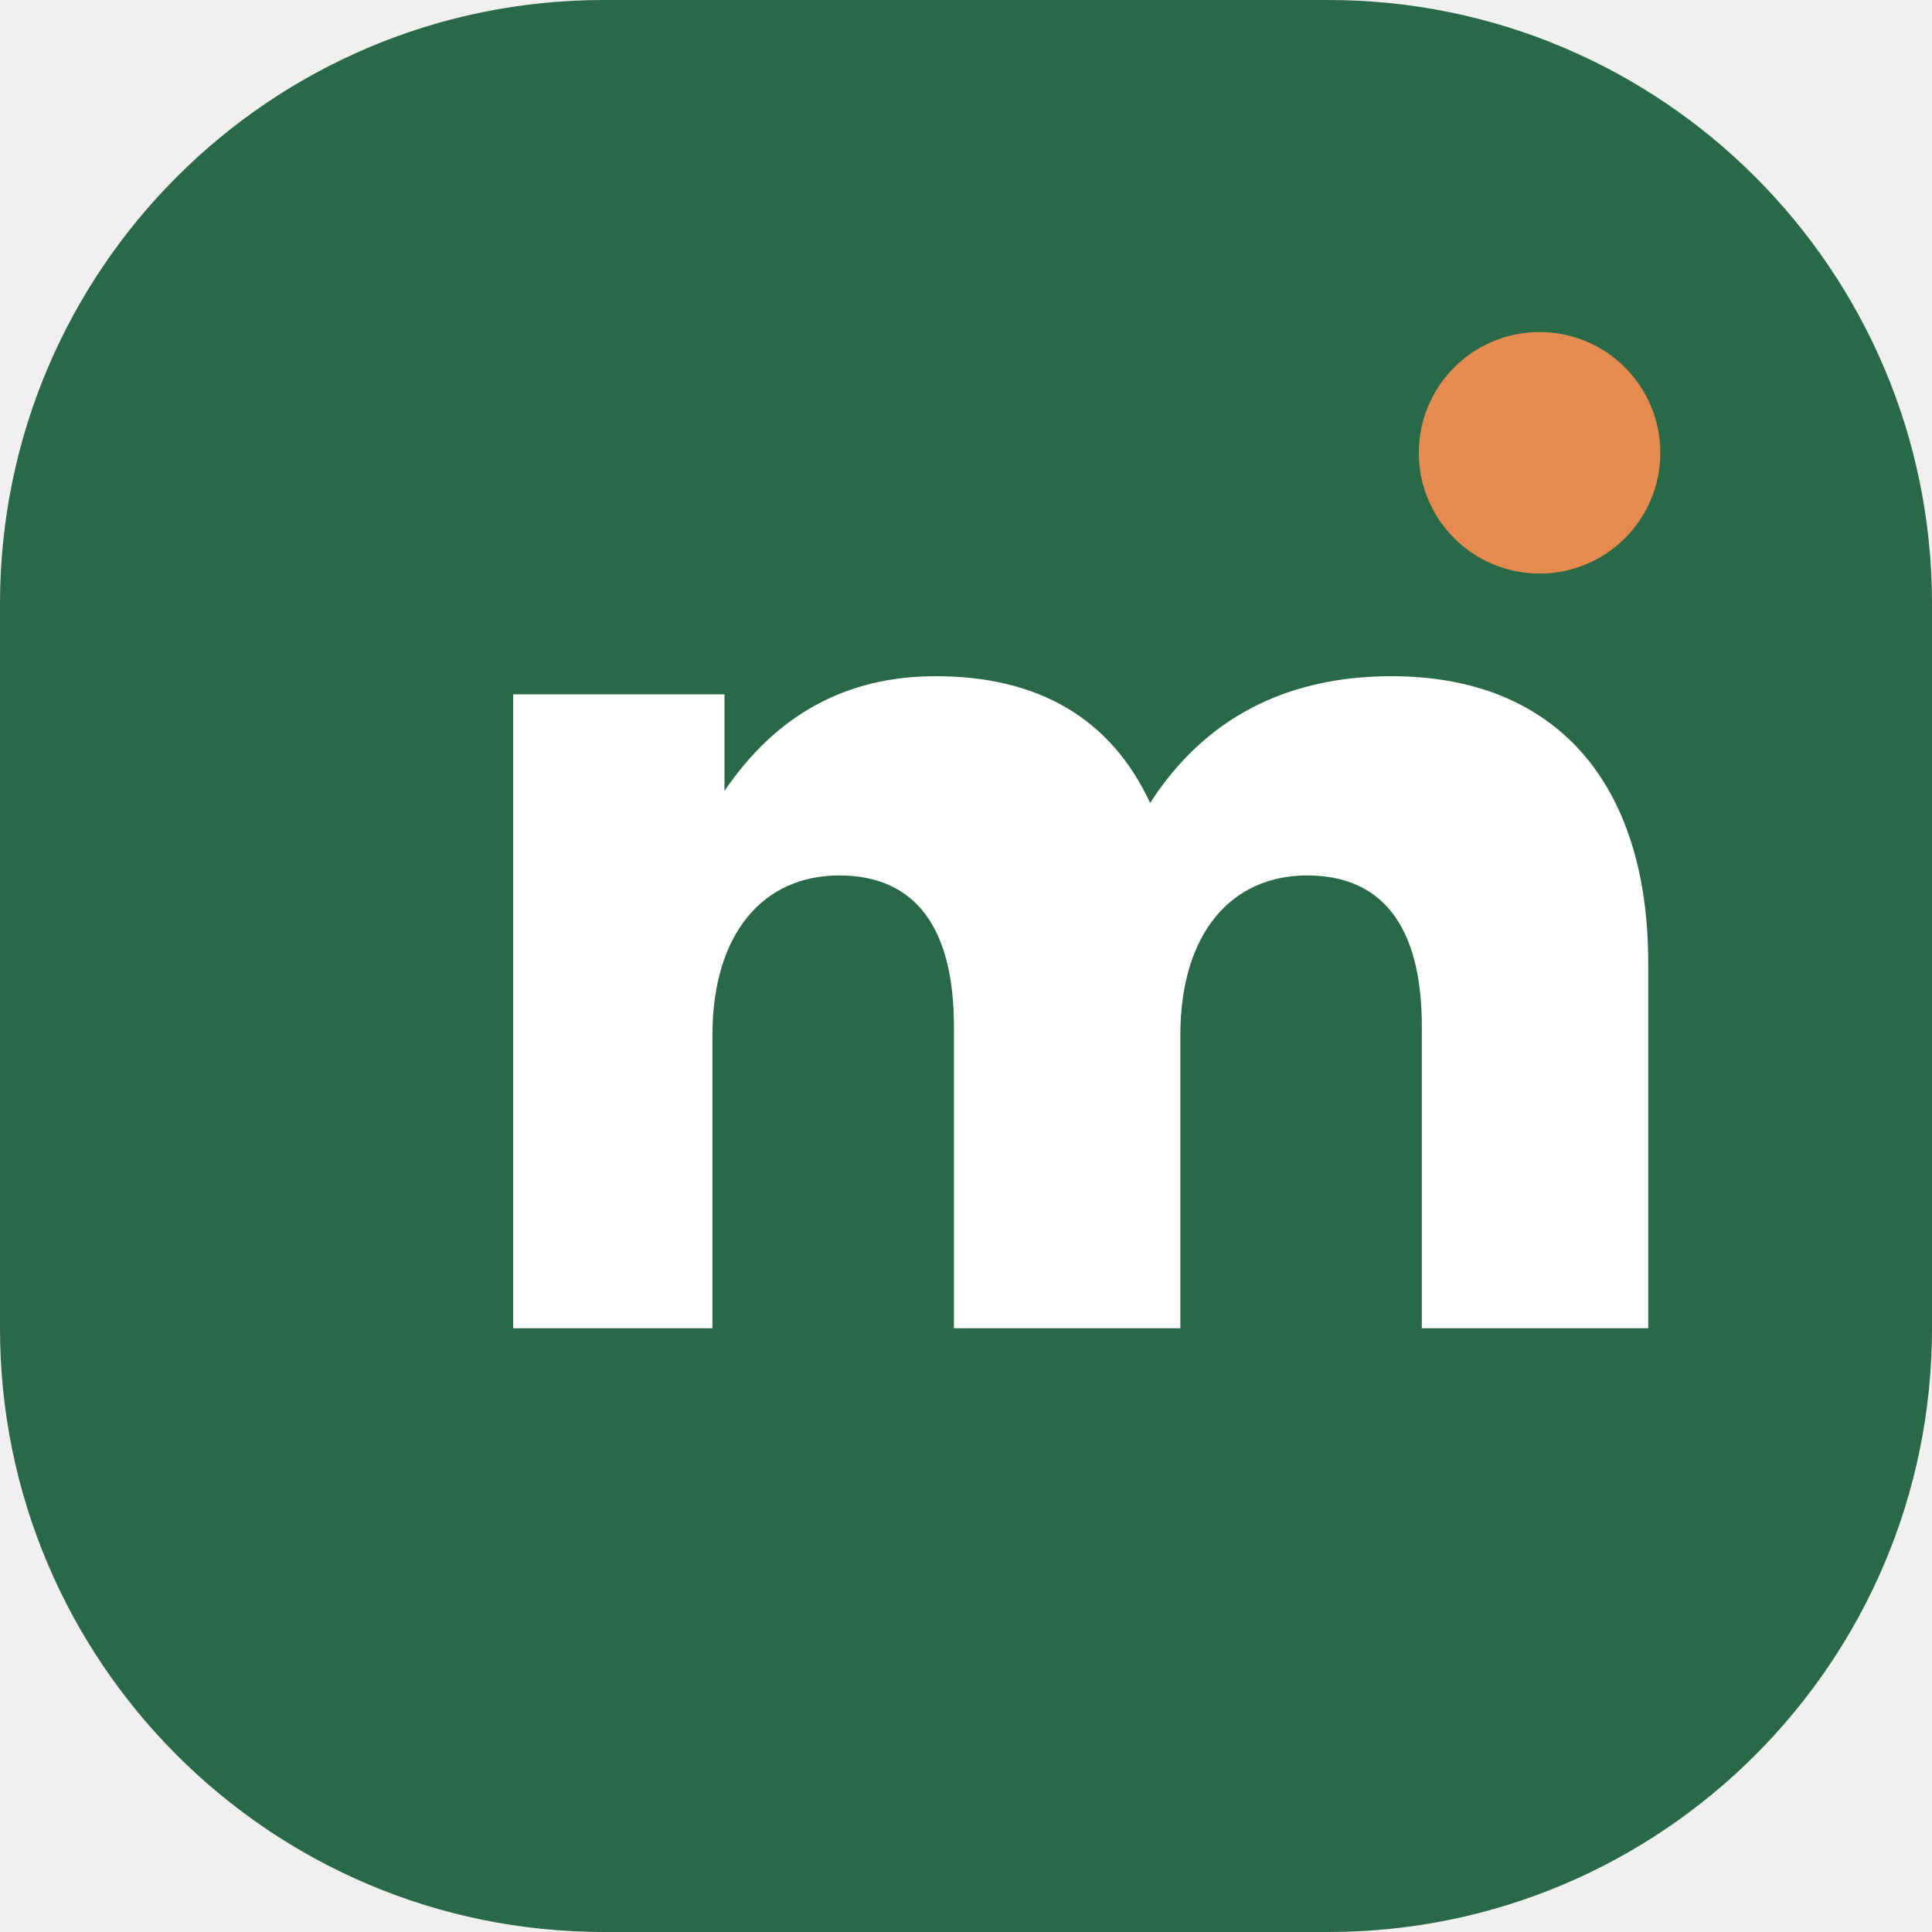
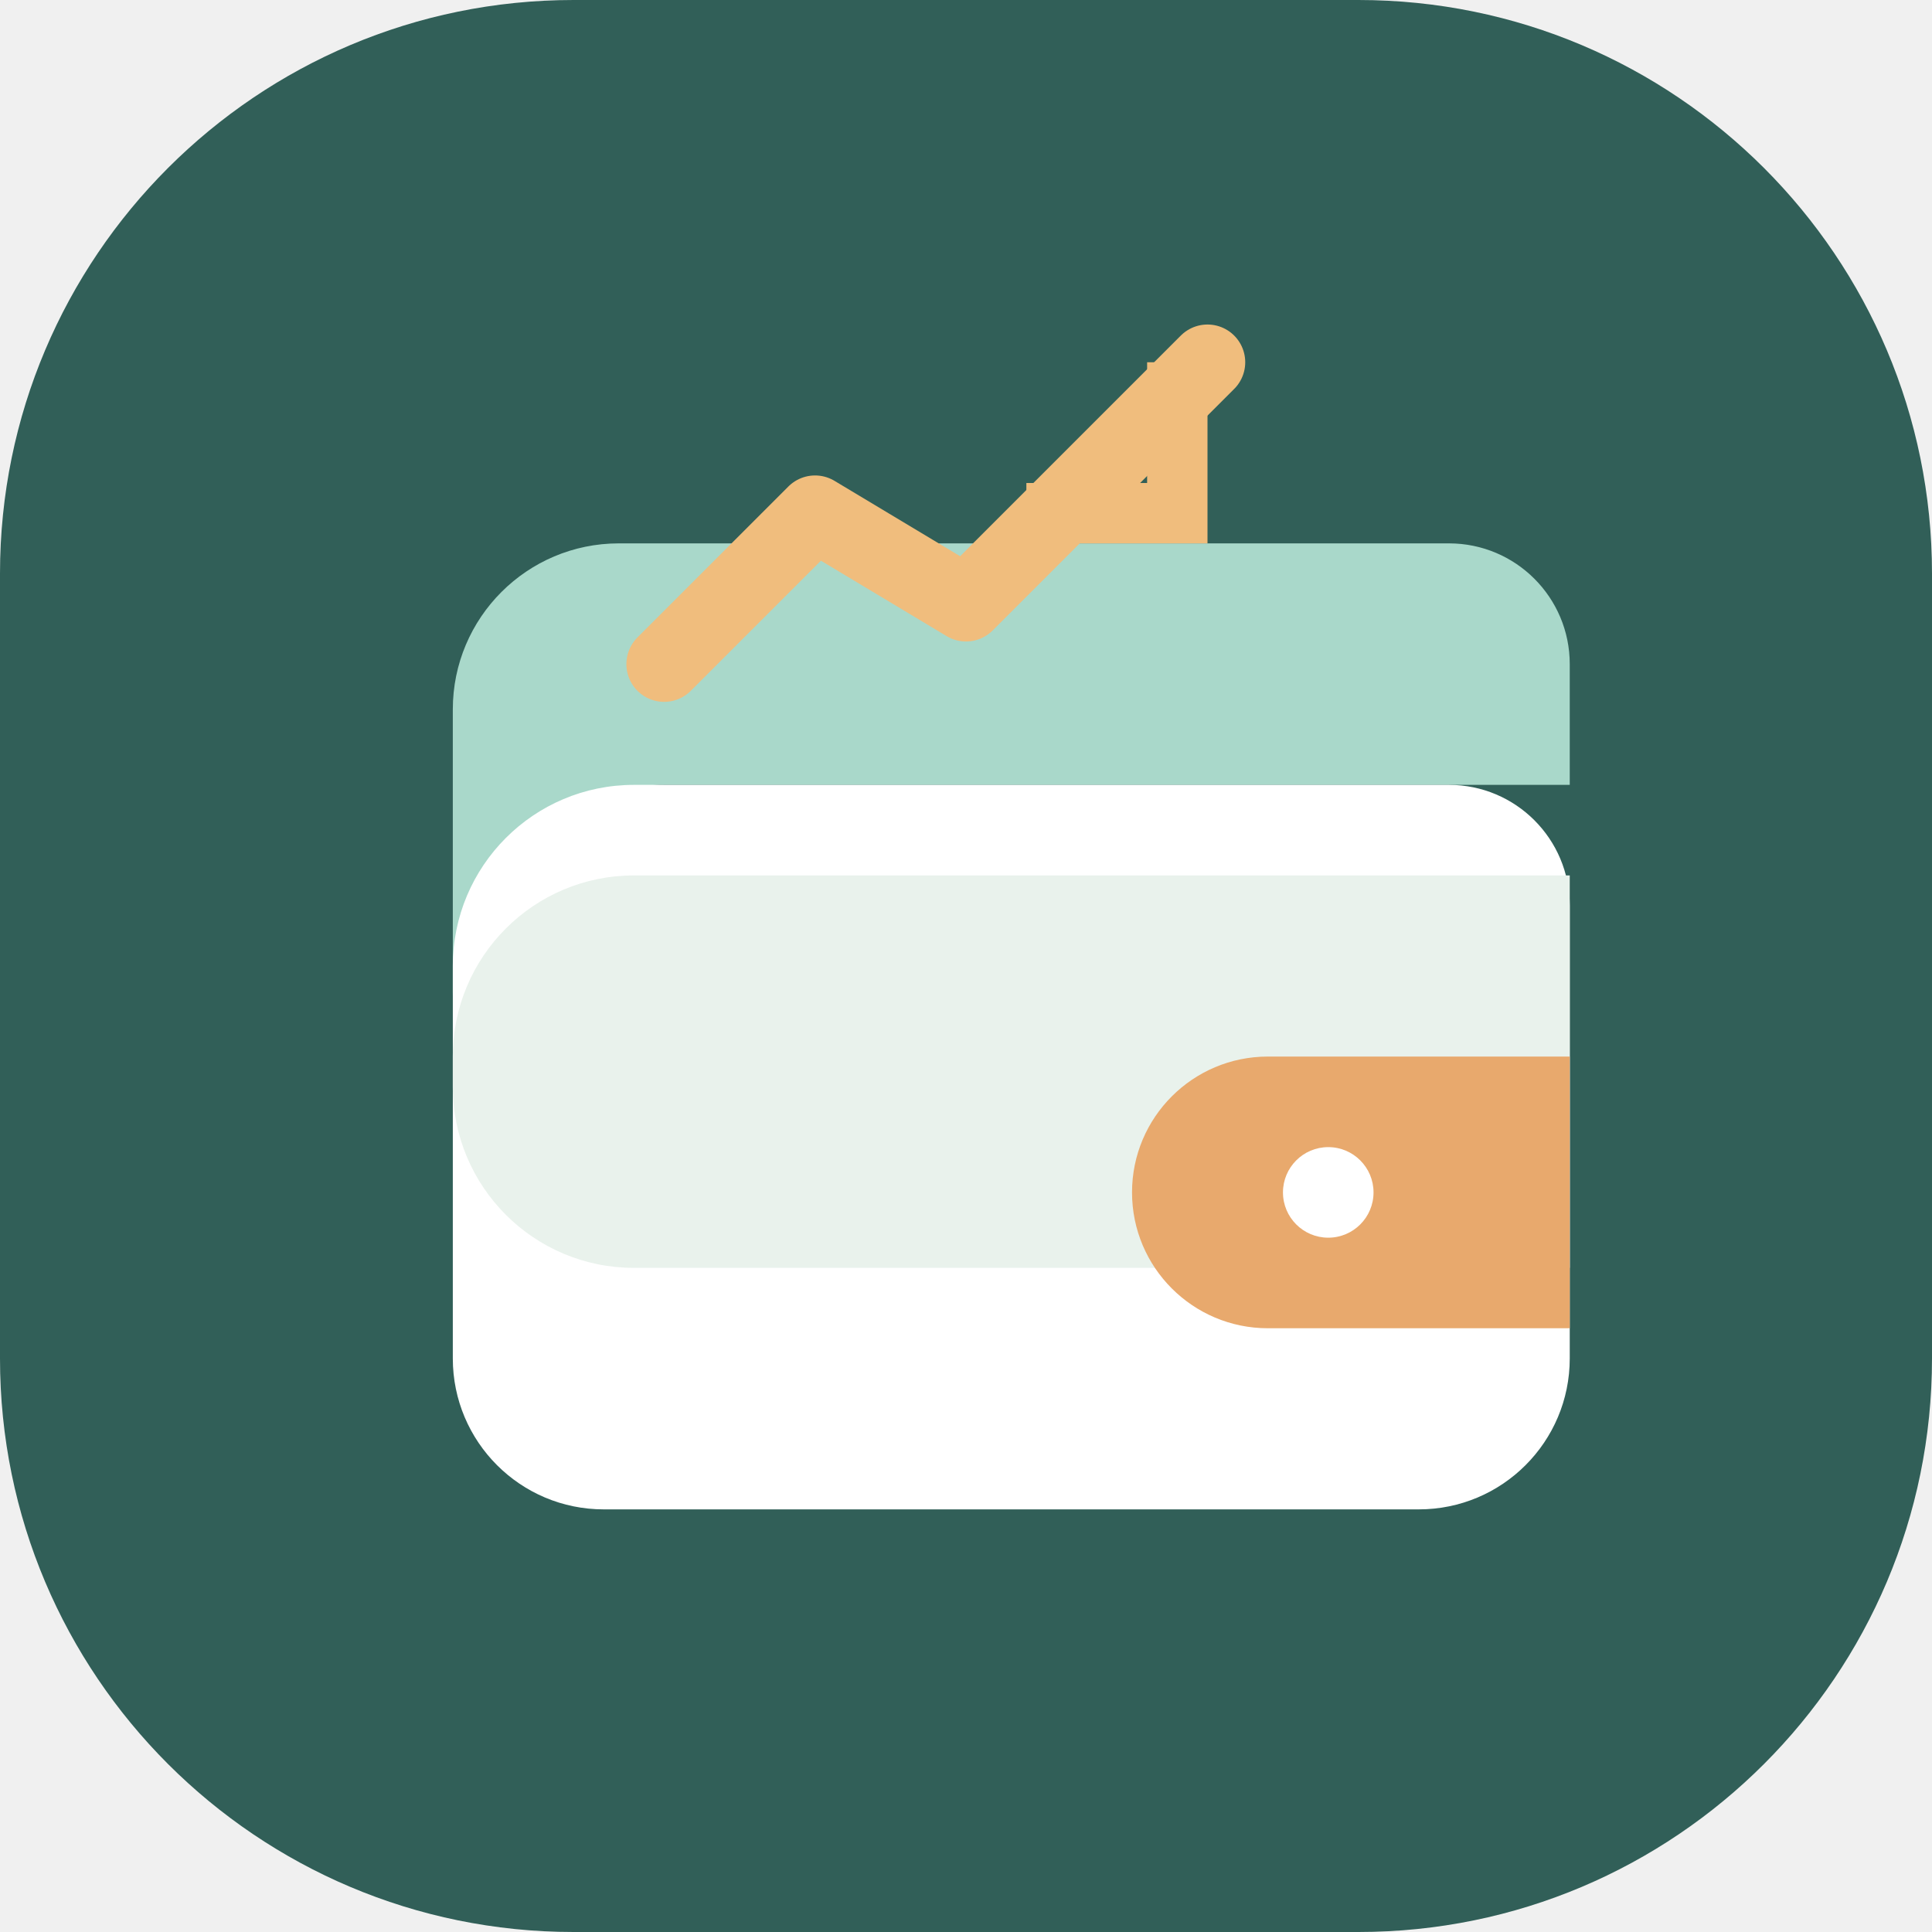
<svg xmlns="http://www.w3.org/2000/svg" viewBox="0 0 64 64">
-   <rect width="64" height="64" rx="20" fill="#2a6947" />
-   <path d="M17 44V23h7v3.2c1.7-2.5 4-3.8 7-3.8 3.4 0 5.8 1.4 7.1 4.2 1.8-2.8 4.5-4.2 8-4.2 5.4 0 8.5 3.5 8.5 9.5V44h-7.5V34c0-3.3-1.3-5-3.8-5s-4.2 1.9-4.2 5.3V44h-7.5V34c0-3.3-1.3-5-3.8-5s-4.2 1.9-4.2 5.3V44z" fill="#fff" />
-   <circle cx="51" cy="15" r="4" fill="#e58b50" />
+   <rect width="64" height="64" rx="19" fill="#315f58" />
+   <path d="M15 23.5A5.5 5.5 0 0 1 20.5 18H48a4 4 0 0 1 4 4v4H22a7 7 0 0 0-7 7z" fill="#a9d8ca" />
+   <path d="M15 32a6 6 0 0 1 6-6h27a4 4 0 0 1 4 4v15a5 5 0 0 1-5 5H20a5 5 0 0 1-5-5z" fill="#fff" />
+   <path d="M15 35a6 6 0 0 1 6-6h31v13H21a6 6 0 0 1-6-6z" fill="#e9f2ec" />
+   <path d="M42 35h10v9H42a4.5 4.5 0 0 1 0-9z" fill="#e8a96d" />
+   <circle cx="44" cy="39.5" r="1.5" fill="#fff" />
+   <path d="m22 22 5-5 5 3 8-8" fill="none" stroke="#f0bd7d" stroke-linecap="round" stroke-linejoin="round" stroke-width="2.5" />
+   <path d="M38 12h2v6h-6v-2h4z" fill="#f0bd7d" />
</svg>
